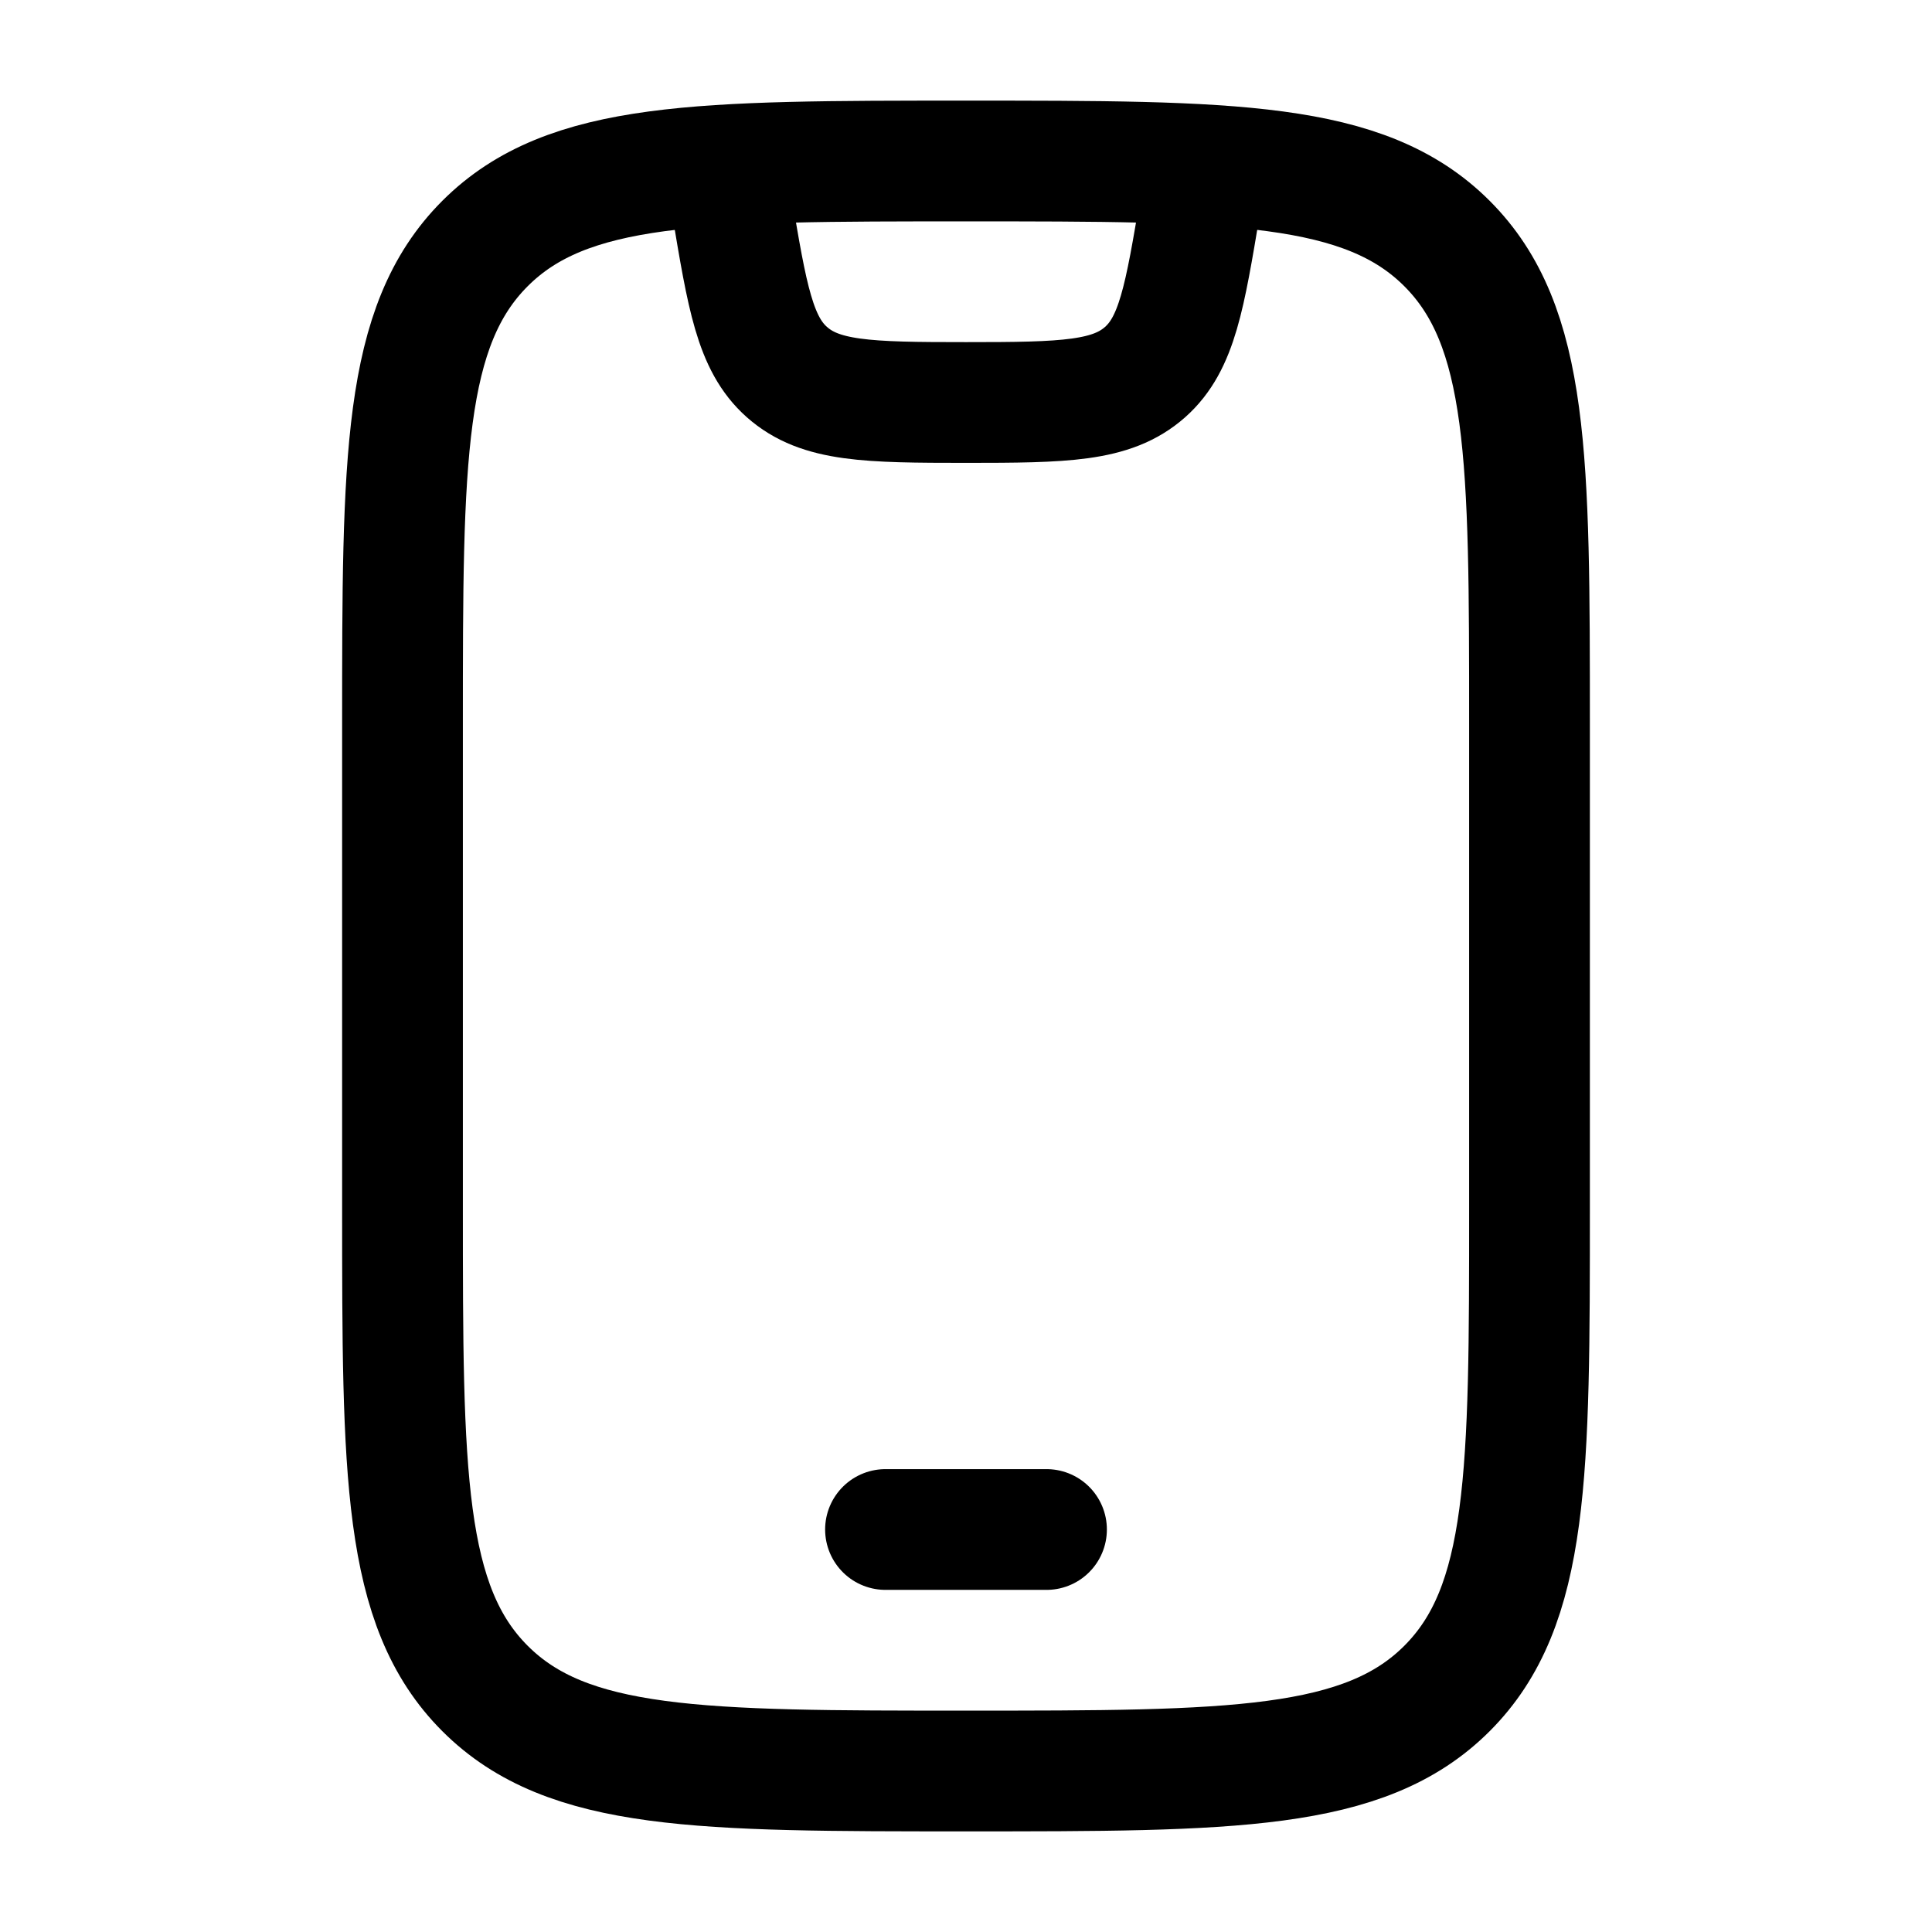
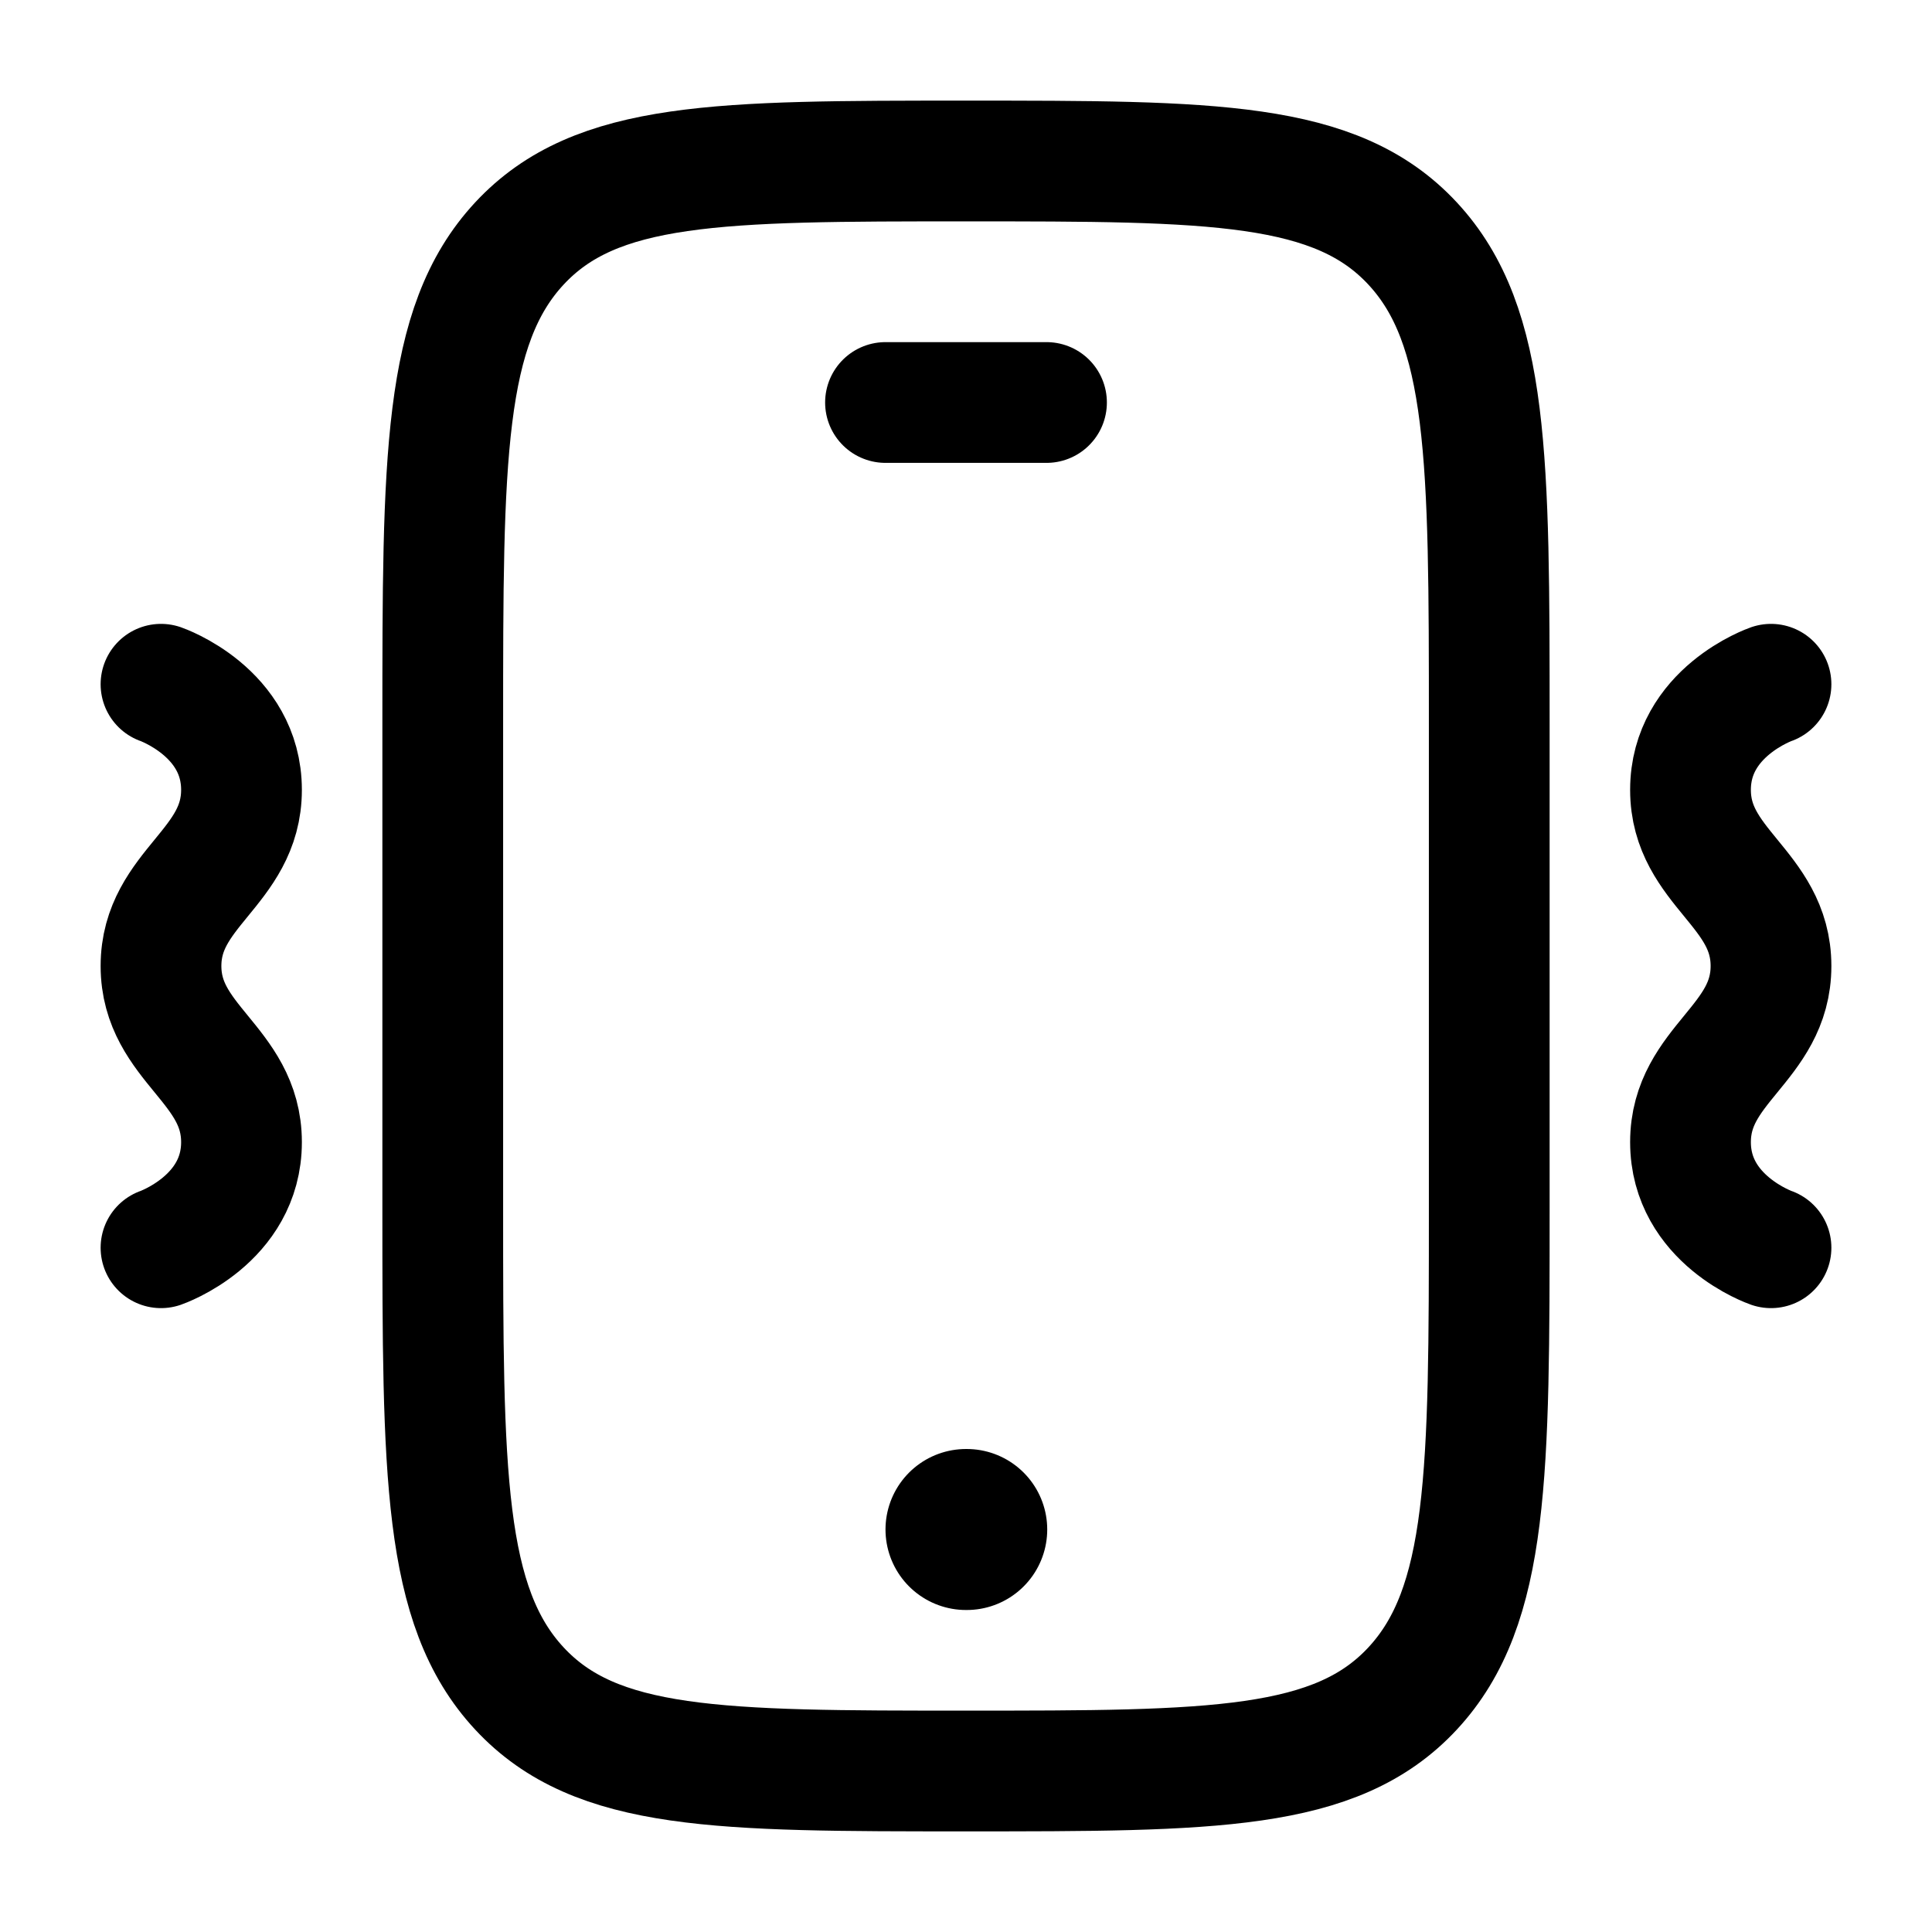
<svg xmlns="http://www.w3.org/2000/svg" viewBox="0 0 24 24" width="24" height="24" color="#000000" fill="none">
-   <path d="M5 9C5 5.7 5 4.05 6.025 3.025C7.05 2 8.7 2 12 2C15.3 2 16.95 2 17.975 3.025C19 4.05 19 5.7 19 9V15C19 18.3 19 19.95 17.975 20.975C16.95 22 15.3 22 12 22C8.7 22 7.05 22 6.025 20.975C5 19.95 5 18.3 5 15V9Z" stroke="currentColor" stroke-width="1.5" stroke-linecap="round" />
-   <path d="M11 19H13" stroke="currentColor" stroke-width="1.5" stroke-linecap="round" stroke-linejoin="round" />
-   <path d="M9 2L9.089 2.534C9.282 3.691 9.378 4.27 9.775 4.622C10.189 4.989 10.776 5 12 5C13.224 5 13.811 4.989 14.225 4.622C14.622 4.27 14.718 3.691 14.911 2.534L15 2" stroke="currentColor" stroke-width="1.5" stroke-linejoin="round" />
+   <path d="M5.5 9C5.5 5.7 5.5 4.05 6.452 3.025C7.404 2 8.936 2 12 2C15.064 2 16.596 2 17.548 3.025C18.5 4.05 18.5 5.7 18.5 9V15C18.5 18.3 18.5 19.95 17.548 20.975C16.596 22 15.064 22 12 22C8.936 22 7.404 22 6.452 20.975C5.5 19.95 5.5 18.3 5.5 15V9Z" stroke="currentColor" stroke-width="1.5" stroke-linecap="round" />
+   <path d="M12 19H12.009" stroke="currentColor" stroke-width="2" stroke-linecap="round" stroke-linejoin="round" />
+   <path d="M11 5H13" stroke="currentColor" stroke-width="1.5" stroke-linecap="round" stroke-linejoin="round" />
+   <path d="M22 8.5C22 8.5 21 8.846 21 9.812C21 10.779 22 11.034 22 12C22 12.966 21 13.221 21 14.188C21 15.154 22 15.5 22 15.5" stroke="currentColor" stroke-width="1.5" stroke-linecap="round" stroke-linejoin="round" />
+   <path d="M2 8.5C2 8.5 3 8.846 3 9.812C3 10.779 2 11.034 2 12C2 12.966 3 13.221 3 14.188C3 15.154 2 15.5 2 15.5" stroke="currentColor" stroke-width="1.5" stroke-linecap="round" stroke-linejoin="round" />
</svg>
